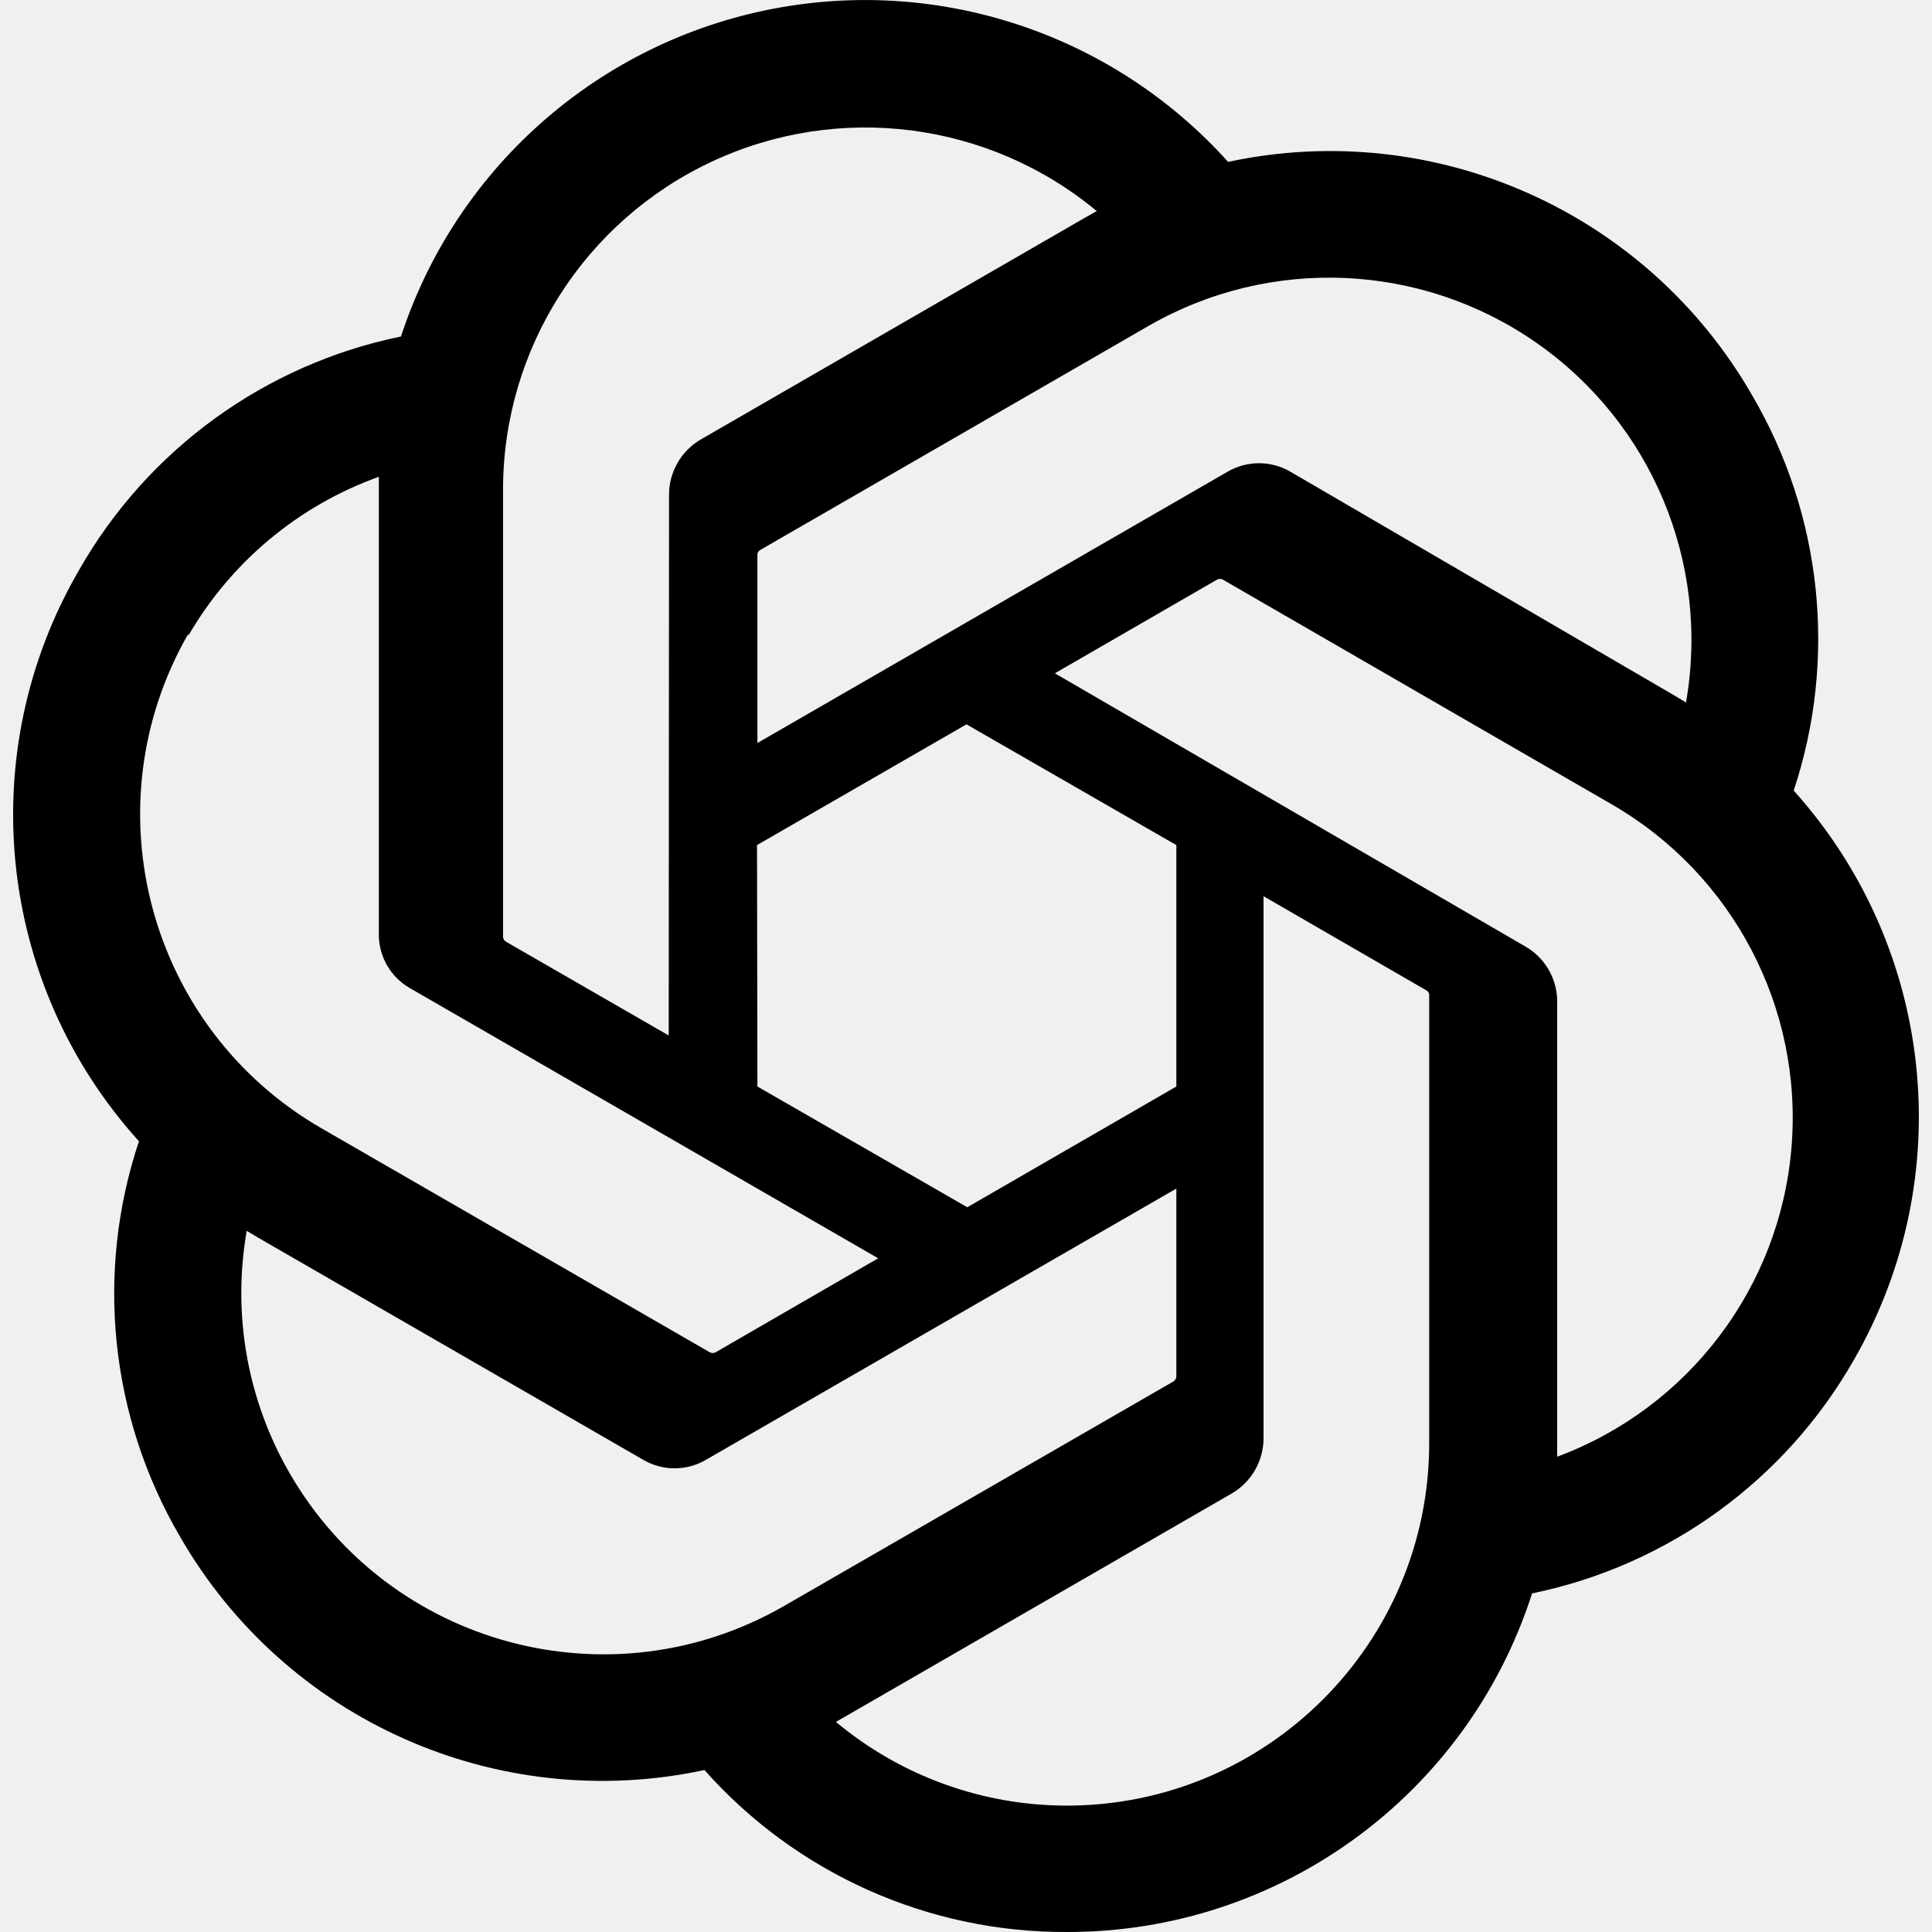
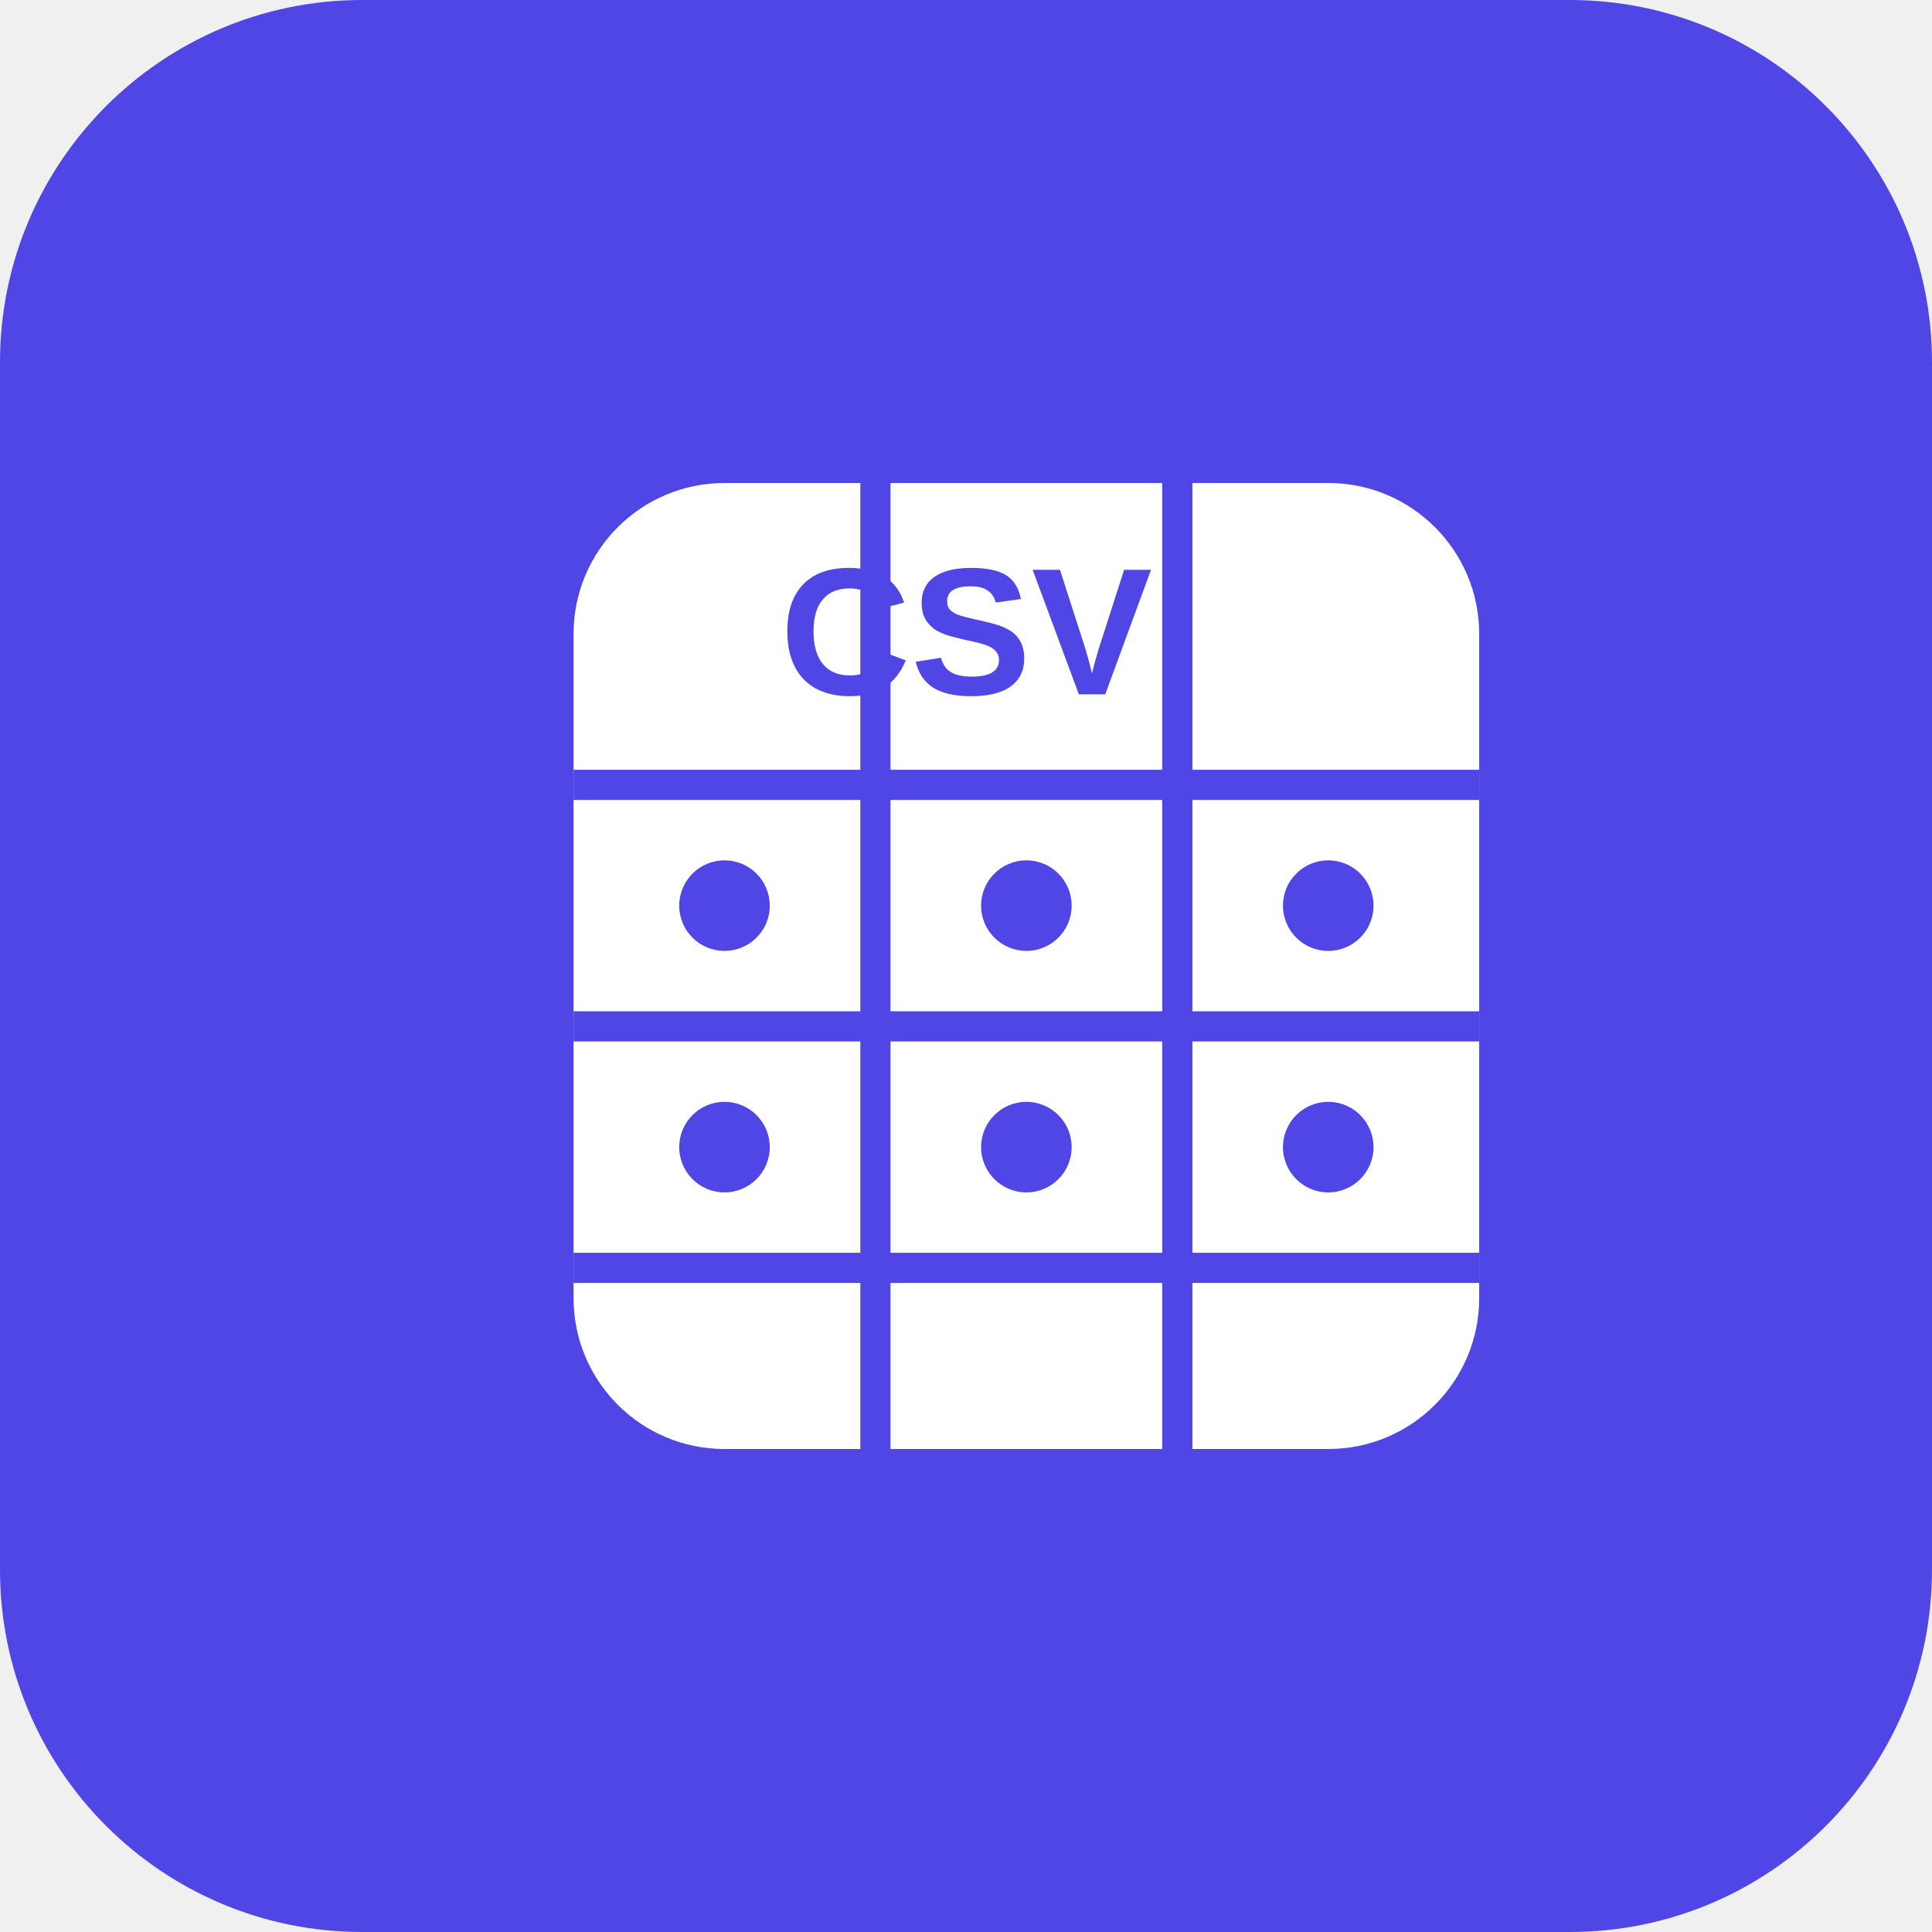
- <svg xmlns="http://www.w3.org/2000/svg" role="img" viewBox="0 0 24 24">
-   <path d="M22.282 9.821a5.985 5.985 0 0 0-.516-4.91 6.046 6.046 0 0 0-6.51-2.9A6.065 6.065 0 0 0 4.981 4.18a5.985 5.985 0 0 0-3.998 2.9 6.046 6.046 0 0 0 .743 7.097 5.98 5.98 0 0 0 .51 4.911 6.051 6.051 0 0 0 6.515 2.9A5.985 5.985 0 0 0 13.26 24a6.056 6.056 0 0 0 5.772-4.206 5.99 5.99 0 0 0 3.997-2.9 6.056 6.056 0 0 0-.747-7.073zM13.26 22.43a4.476 4.476 0 0 1-2.876-1.04l.141-.081 4.779-2.758a.795.795 0 0 0 .392-.681v-6.737l2.02 1.168a.071.071 0 0 1 .038.052v5.583a4.504 4.504 0 0 1-4.494 4.494zM3.6 18.304a4.47 4.47 0 0 1-.535-3.014l.142.085 4.783 2.759a.771.771 0 0 0 .78 0l5.843-3.369v2.332a.08.08 0 0 1-.033.062L9.74 19.95a4.5 4.5 0 0 1-6.14-1.646zM2.34 7.896a4.485 4.485 0 0 1 2.366-1.973V11.6a.766.766 0 0 0 .388.676l5.815 3.355-2.02 1.168a.076.076 0 0 1-.071 0l-4.83-2.786A4.504 4.504 0 0 1 2.34 7.872zm16.597 3.855l-5.833-3.387L15.119 7.2a.076.076 0 0 1 .071 0l4.83 2.791a4.494 4.494 0 0 1-.676 8.105v-5.678a.79.79 0 0 0-.407-.667zm2.01-3.023l-.141-.085-4.774-2.782a.776.776 0 0 0-.785 0L9.409 9.23V6.897a.066.066 0 0 1 .028-.061l4.83-2.787a4.5 4.5 0 0 1 6.68 4.66zm-12.64 4.135l-2.02-1.164a.08.08 0 0 1-.038-.057V6.075a4.5 4.5 0 0 1 7.375-3.453l-.142.08L8.704 5.46a.795.795 0 0 0-.393.681zm1.097-2.365l2.602-1.5 2.607 1.5v2.999l-2.597 1.5-2.607-1.5z" />
+ <svg xmlns="http://www.w3.org/2000/svg" width="128" height="128" viewBox="0 0 128 128" fill="none">
+   <rect width="128" height="128" rx="24" fill="#4F46E5" />
+   <path d="M88 32H48C42.477 32 38 36.477 38 42V86C38 91.523 42.477 96 48 96H88C93.523 96 98 91.523 98 86V42C98 36.477 93.523 32 88 32Z" fill="white" />
+   <path d="M38 52H98" stroke="#4F46E5" stroke-width="2" />
+   <path d="M38 68H98" stroke="#4F46E5" stroke-width="2" />
+   <path d="M38 84H98" stroke="#4F46E5" stroke-width="2" />
+   <path d="M58 32V96" stroke="#4F46E5" stroke-width="2" />
+   <path d="M78 32V96" stroke="#4F46E5" stroke-width="2" />
+   <text x="64" y="46" font-family="Arial, sans-serif" font-size="12" fill="#4F46E5" text-anchor="middle" font-weight="bold">CSV</text>
+   <circle cx="48" cy="60" r="3" fill="#4F46E5" />
+   <circle cx="68" cy="60" r="3" fill="#4F46E5" />
+   <circle cx="88" cy="60" r="3" fill="#4F46E5" />
+   <circle cx="48" cy="76" r="3" fill="#4F46E5" />
+   <circle cx="68" cy="76" r="3" fill="#4F46E5" />
+   <circle cx="88" cy="76" r="3" fill="#4F46E5" />
</svg>
